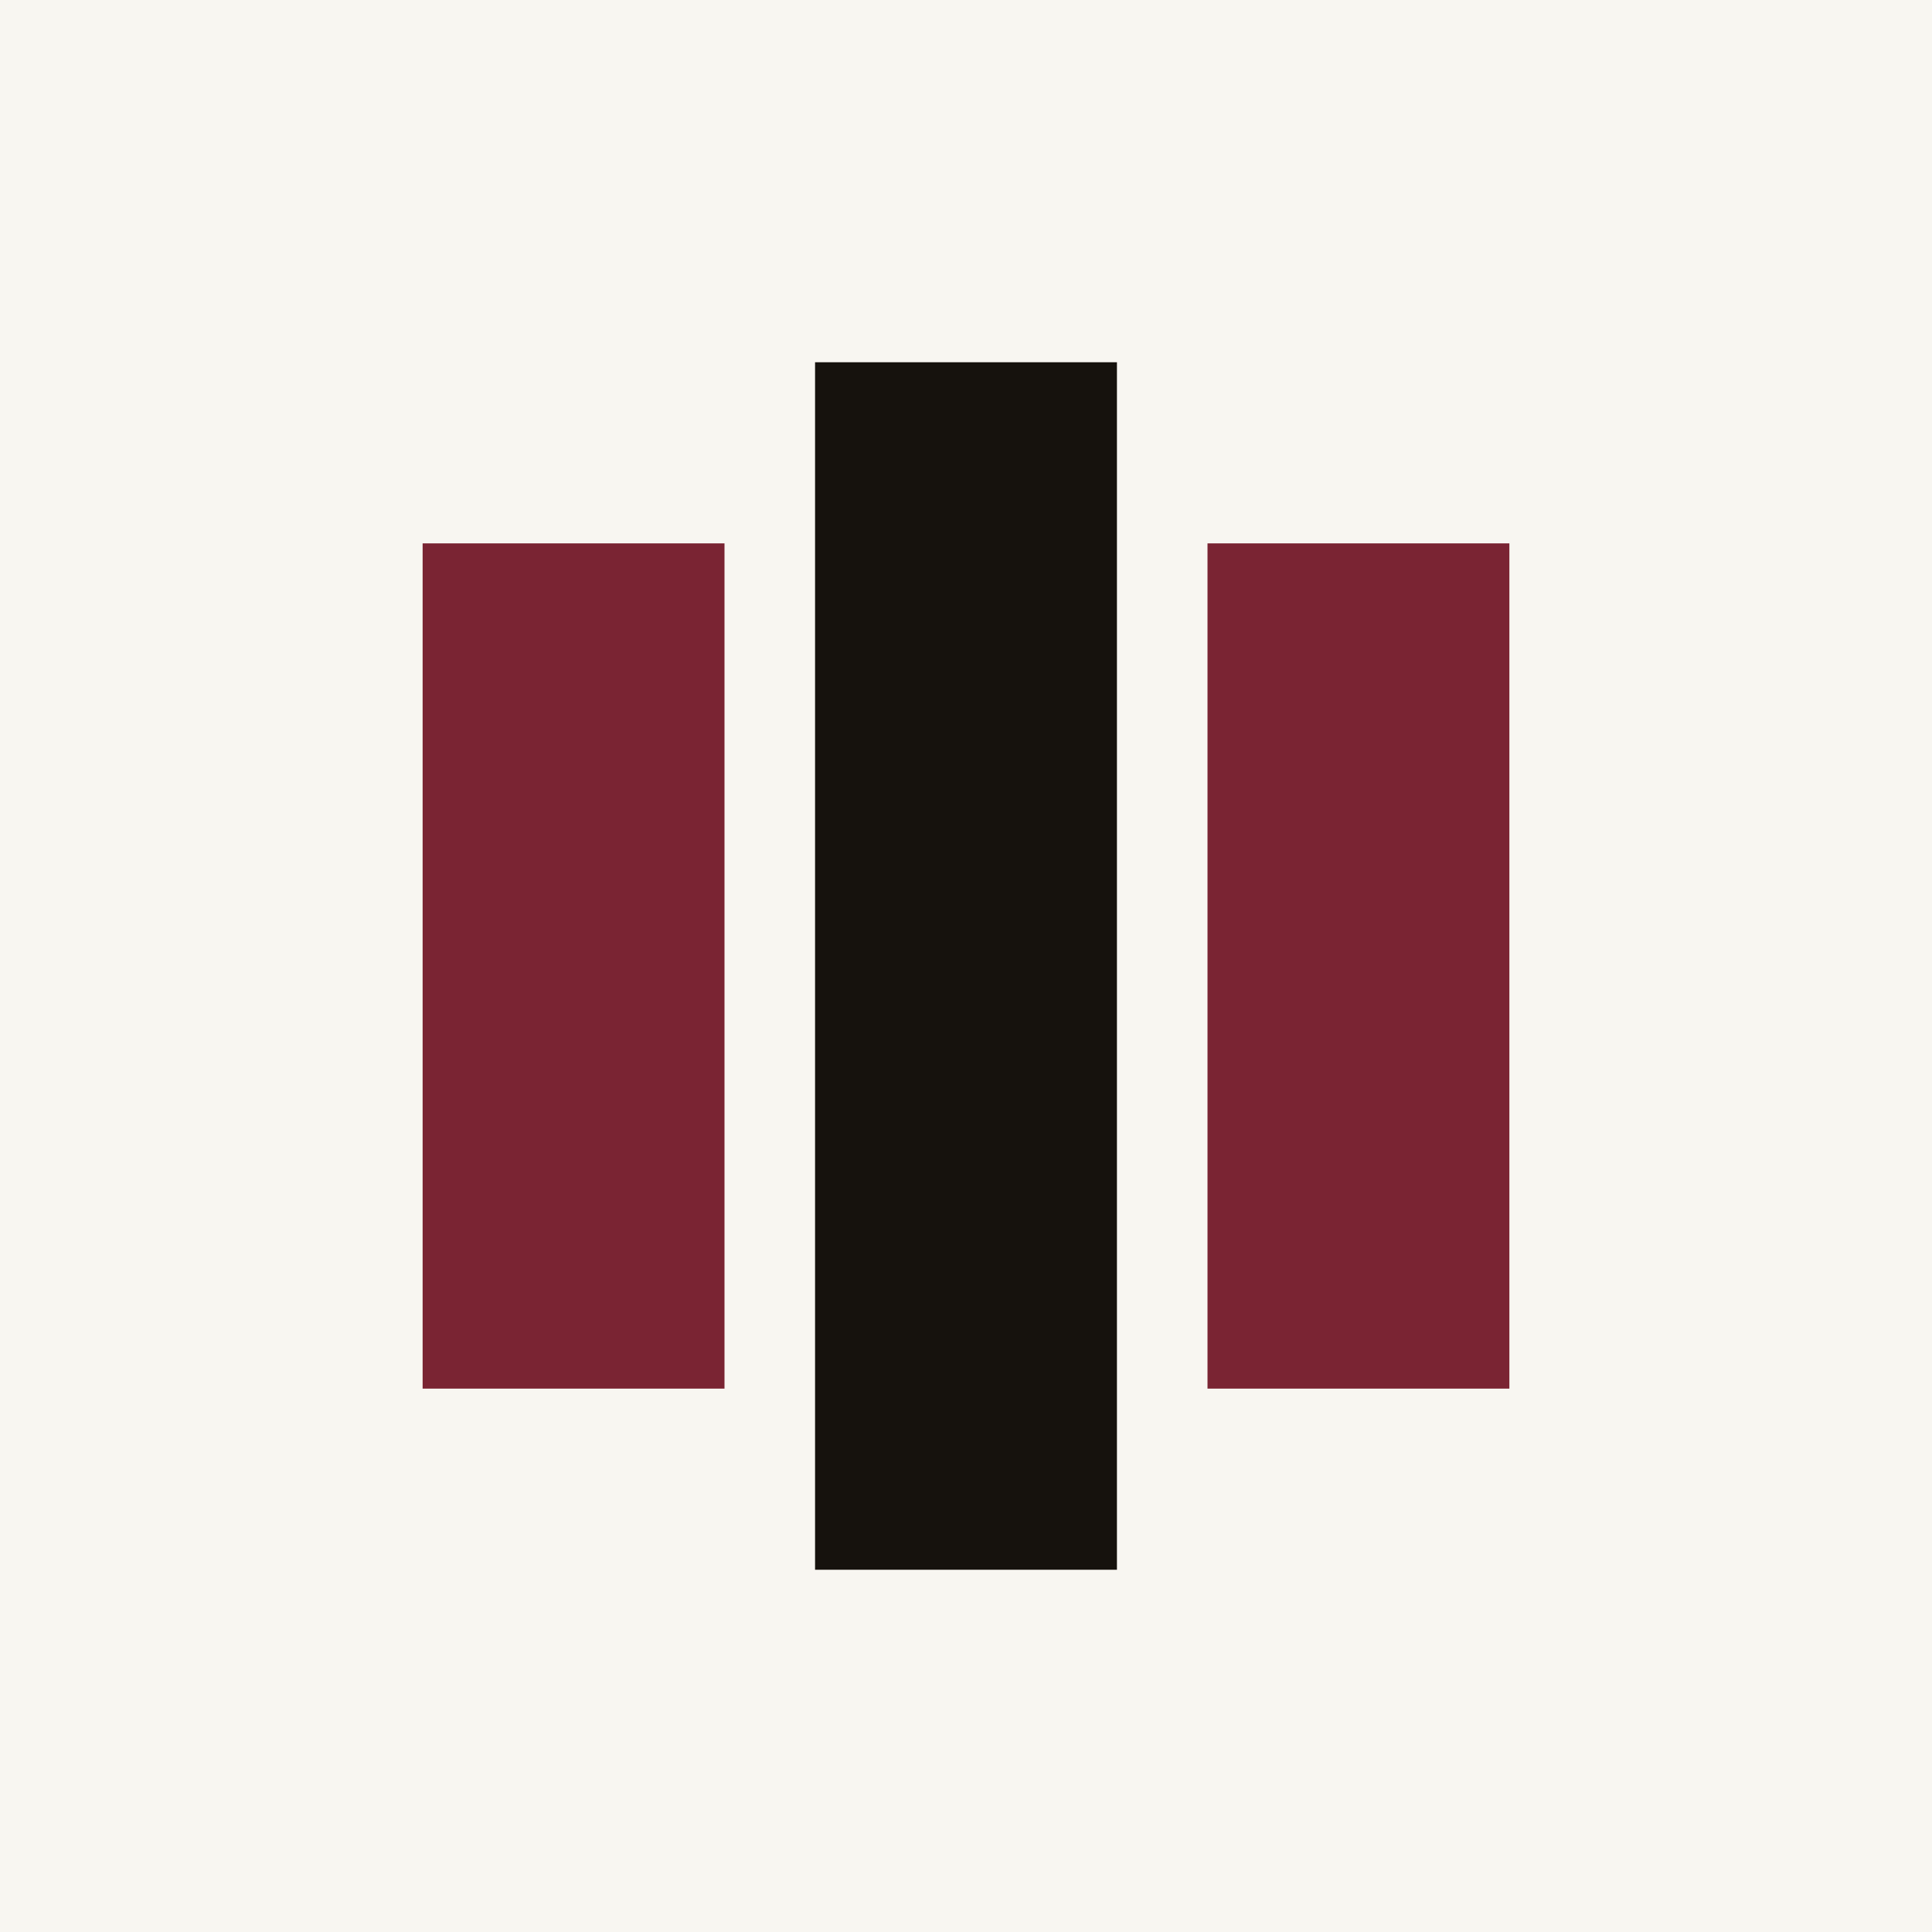
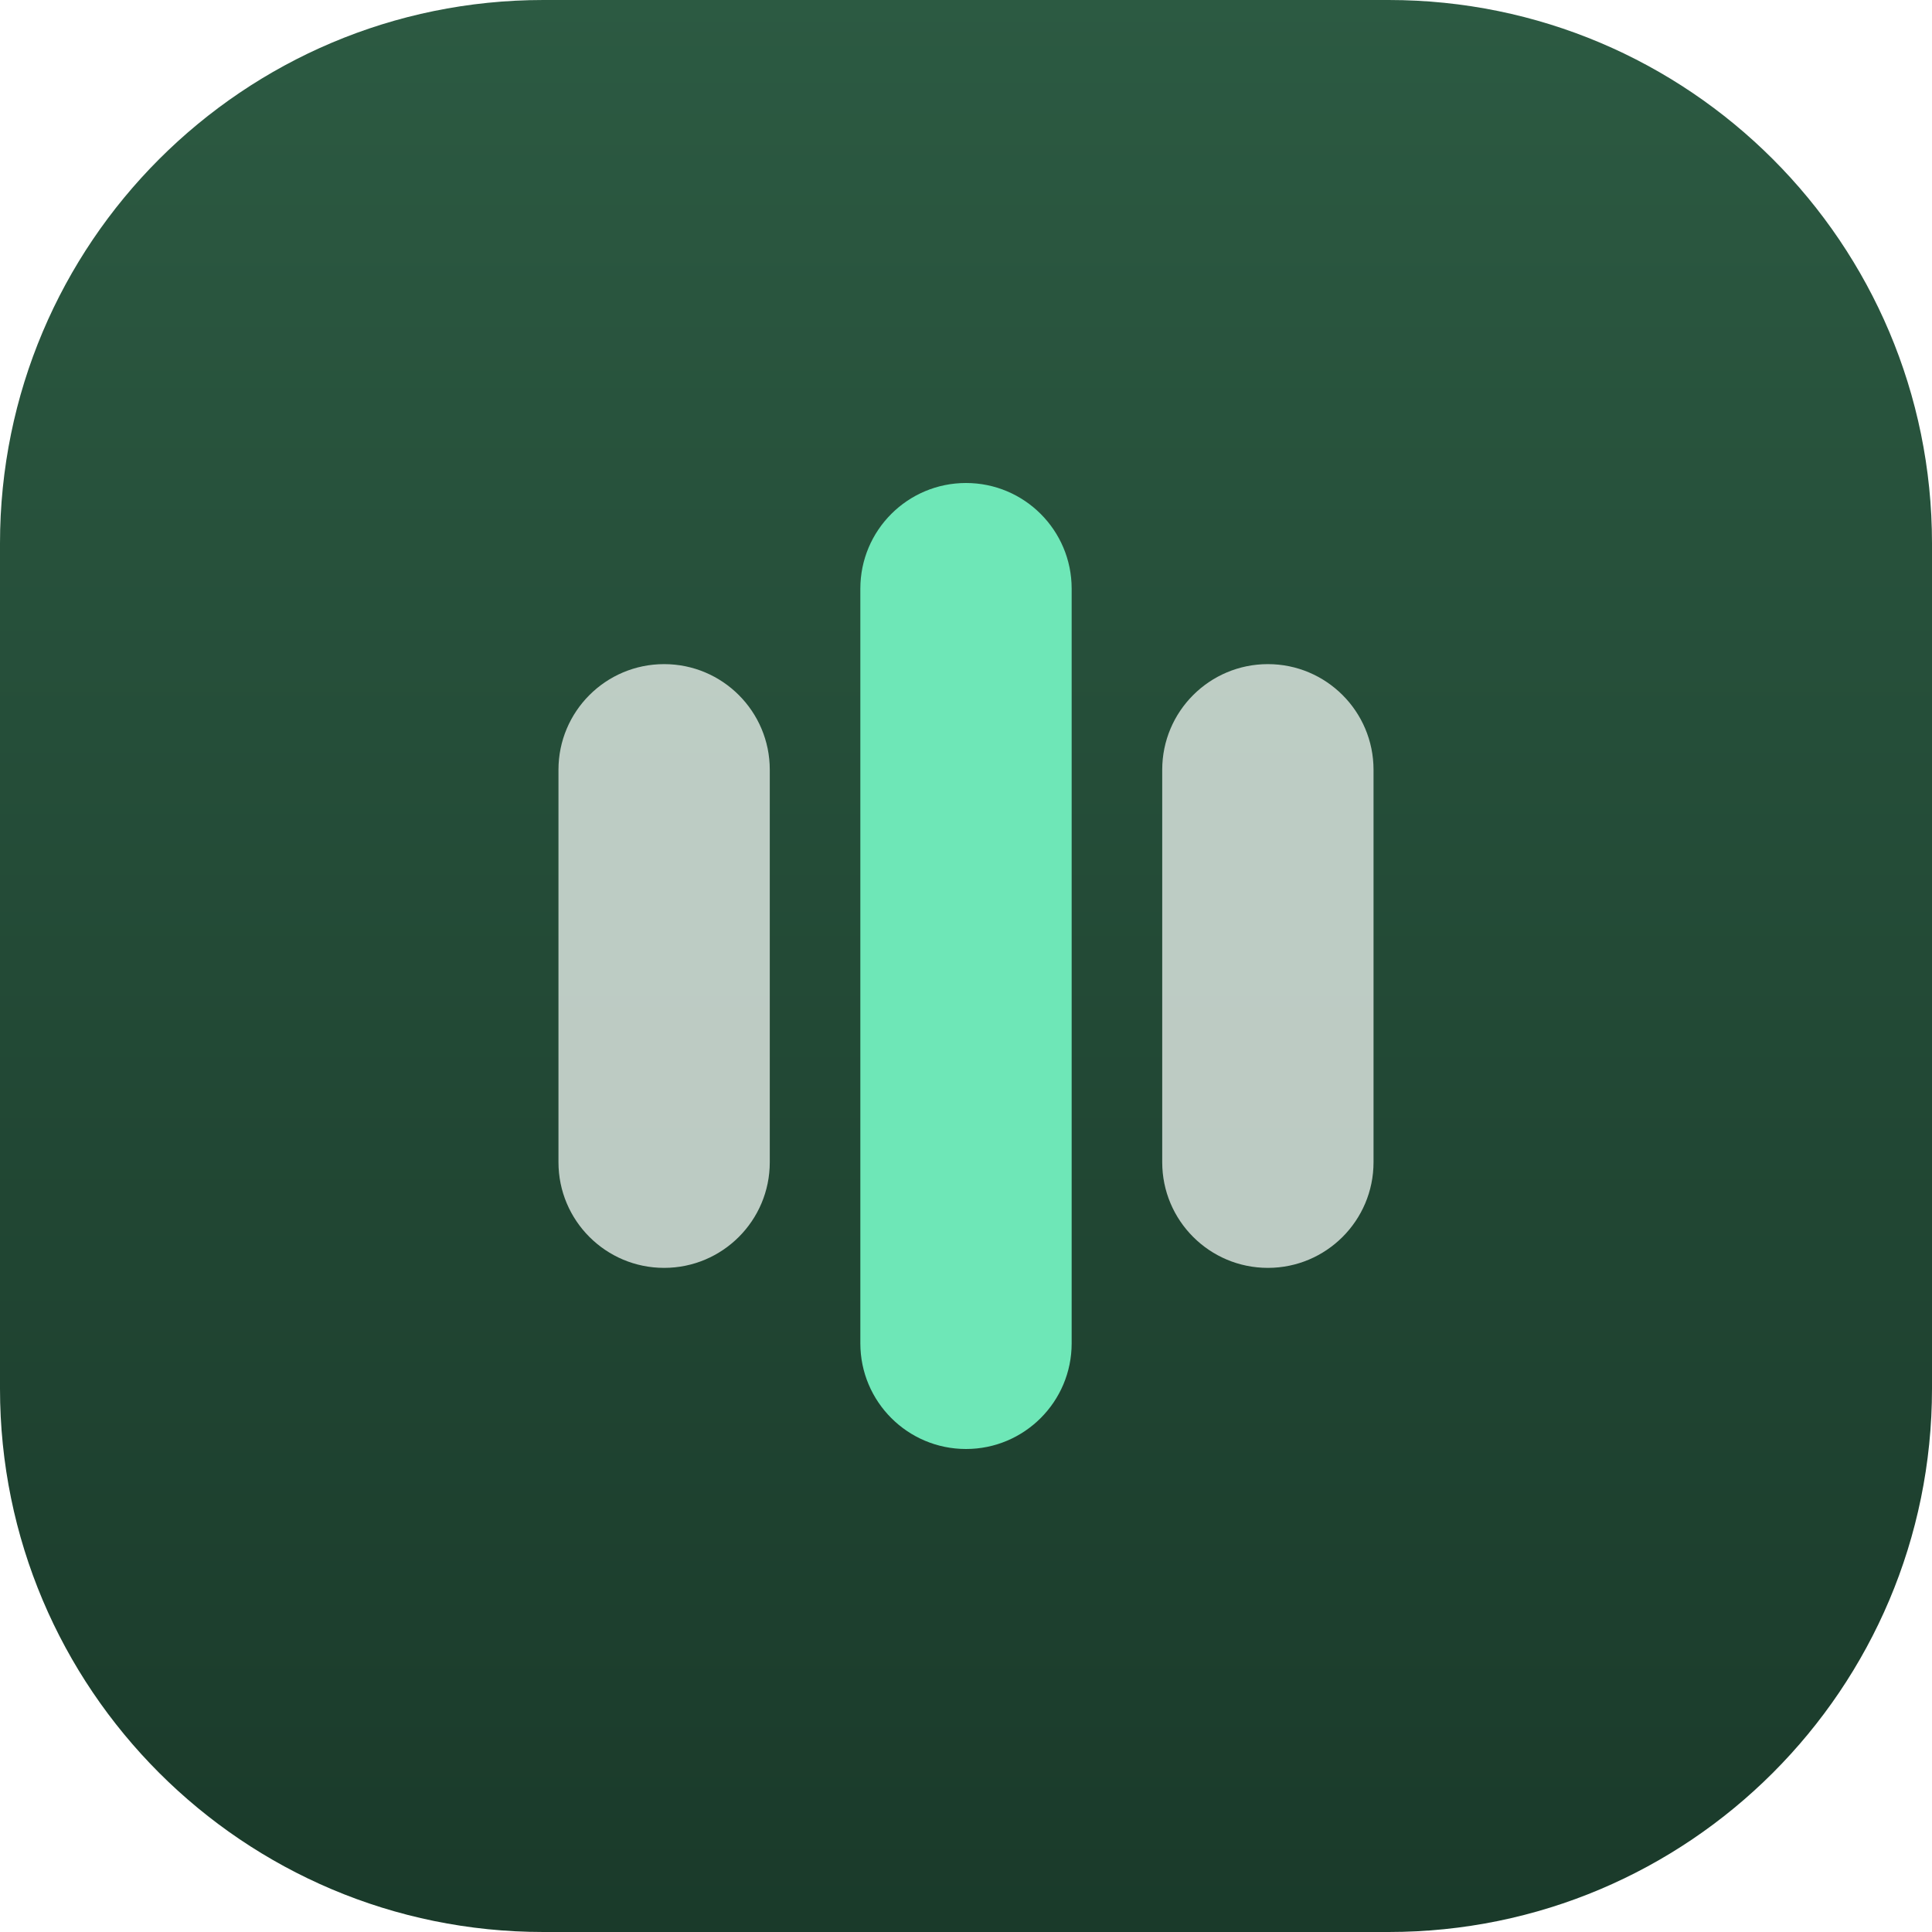
<svg xmlns="http://www.w3.org/2000/svg" viewBox="0 0 32 32" fill="none">
-   <rect width="32" height="32" fill="#f8f6f1" />
-   <rect x="7" y="9" width="5" height="14" fill="#7a2433" />
-   <rect x="13.5" y="6" width="5" height="20" fill="#16120d" />
-   <rect x="20" y="9" width="5" height="14" fill="#7a2433" />
+   <defs>
+     <linearGradient id="tile" x1="0" y1="0" x2="0" y2="1">
+       <stop offset="0" stop-color="#2c5a42" />
+       <stop offset="1" stop-color="#1a3a2a" />
+     </linearGradient>
+   </defs>
+   <rect width="32" height="32" rx="9" fill="url(#tile)" />
+   <rect x="9.25" y="11" width="3.5" height="10" rx="1.75" fill="#f0f7f3" fill-opacity=".75" />
+   <rect x="14.25" y="8" width="3.5" height="16" rx="1.75" fill="#6ee7b7" />
+   <rect x="19.25" y="11" width="3.5" height="10" rx="1.75" fill="#f0f7f3" fill-opacity=".75" />
</svg>
